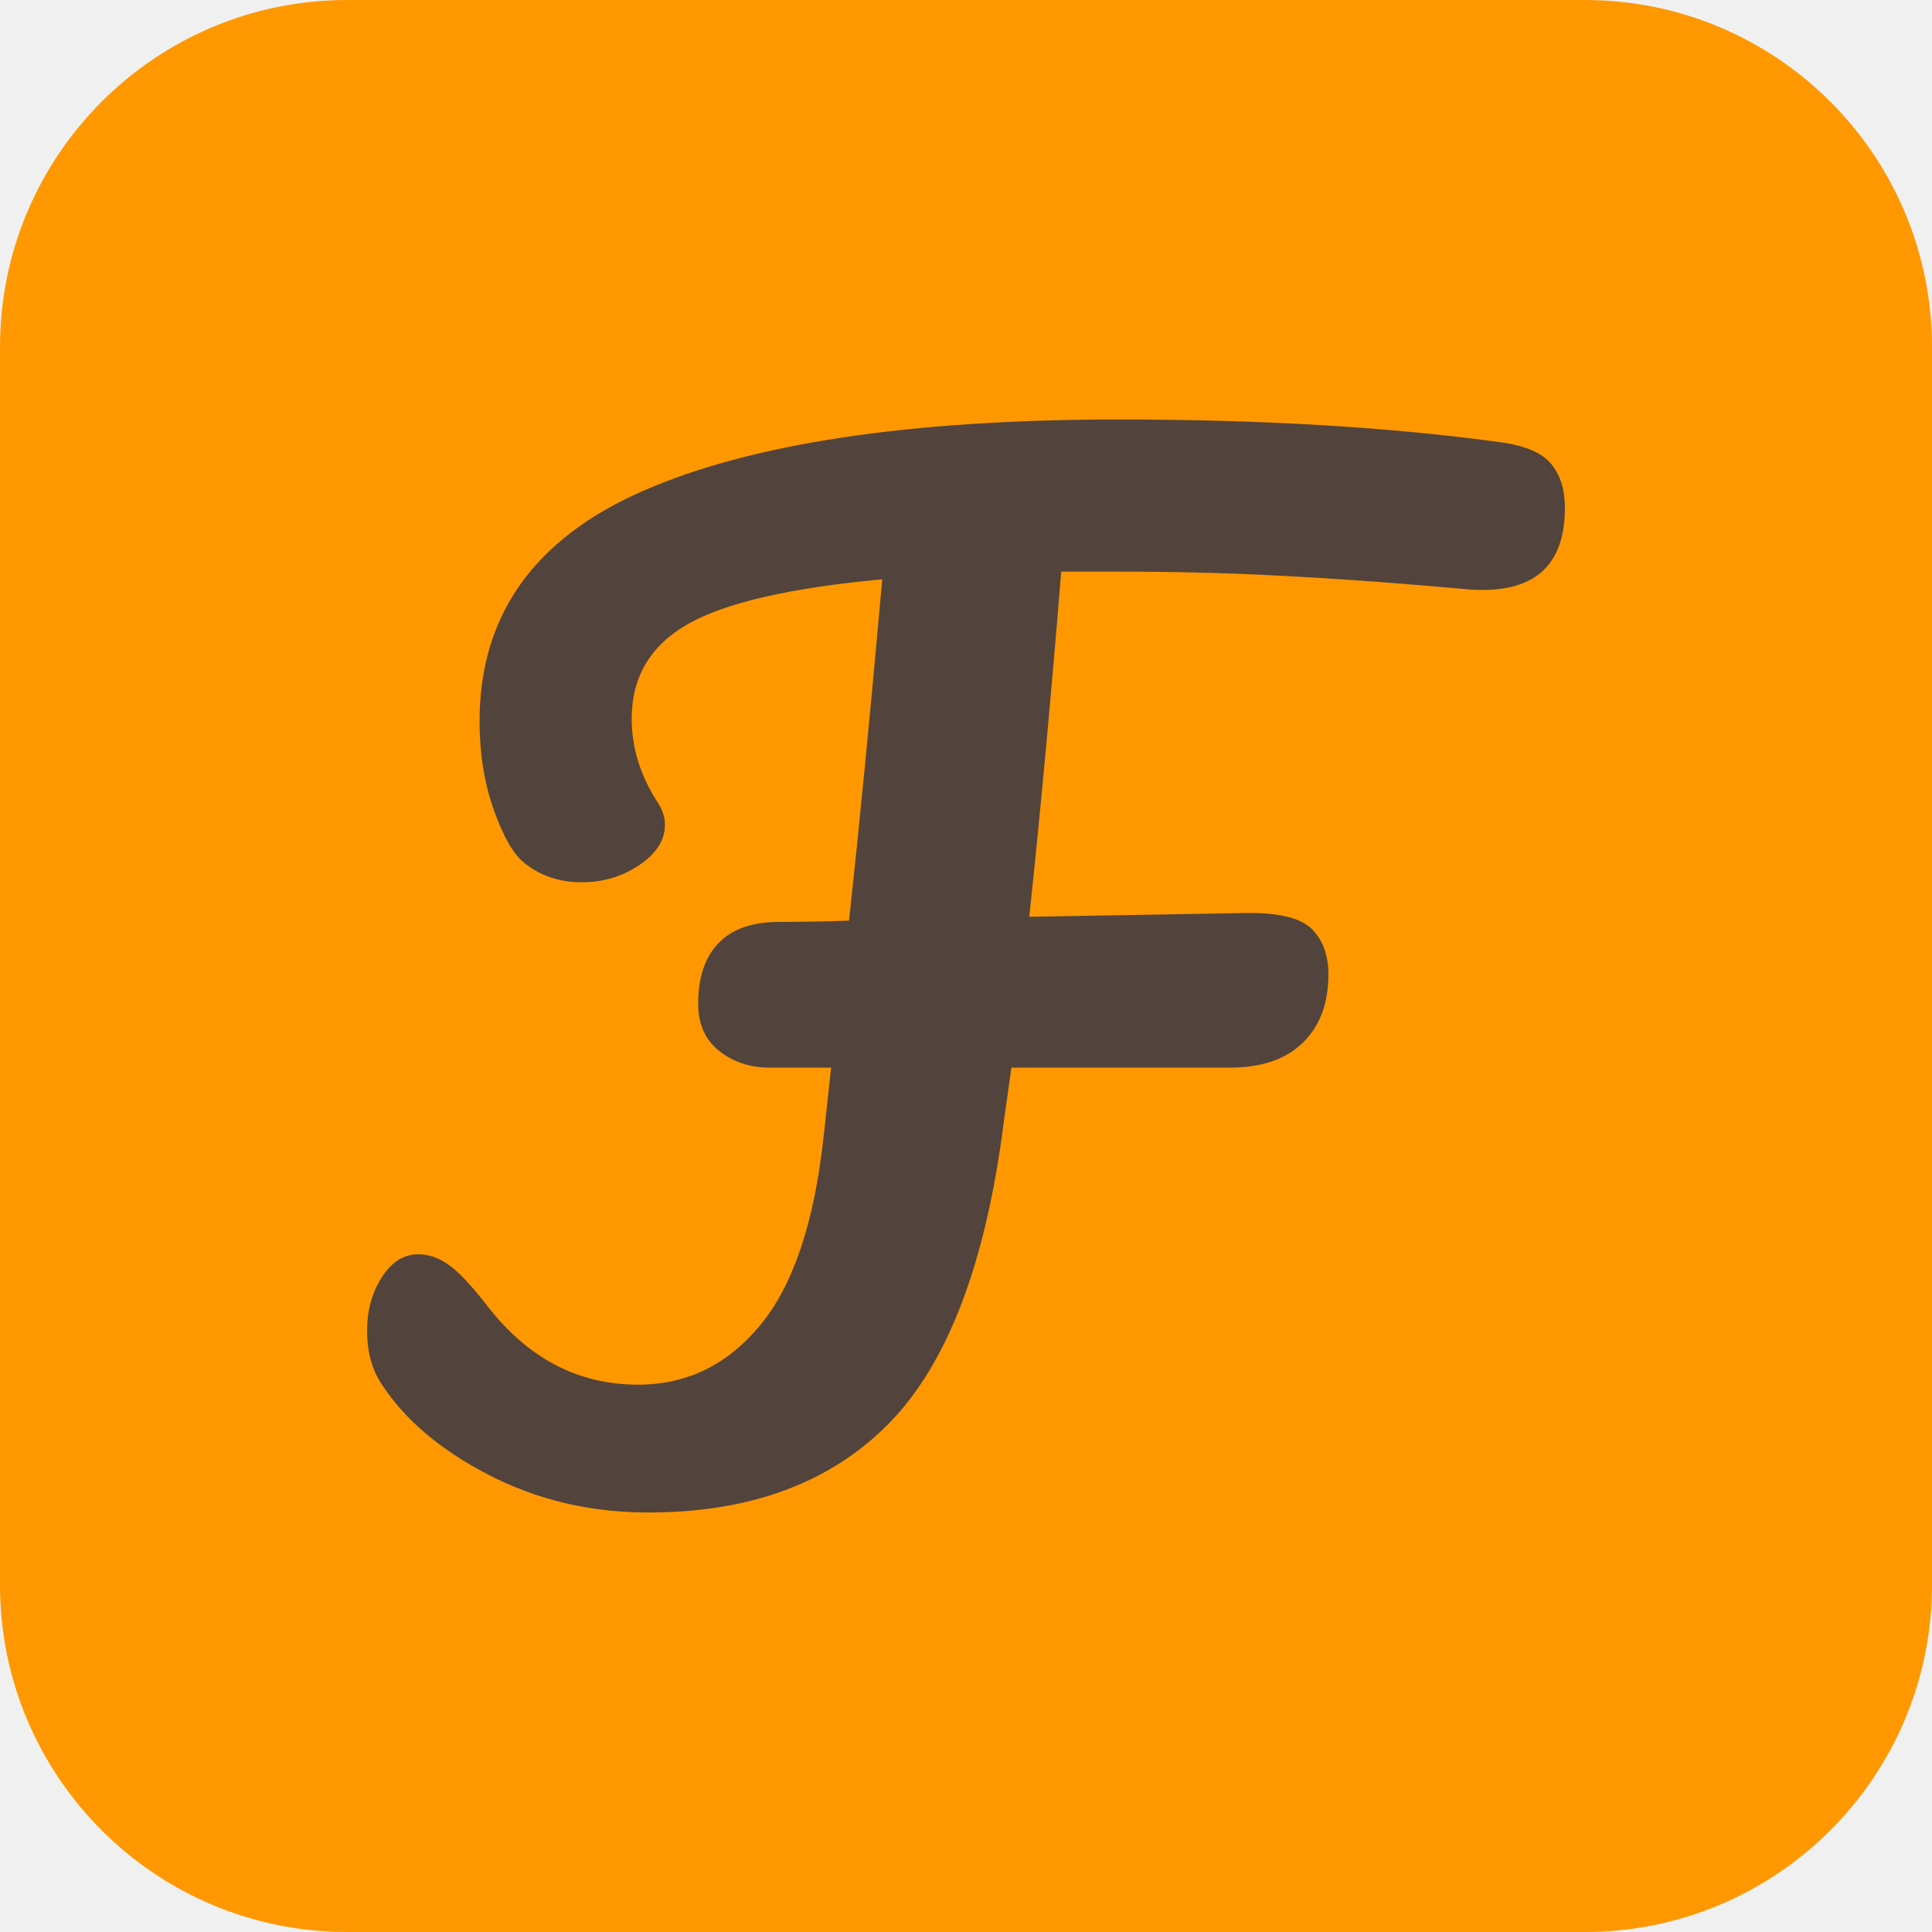
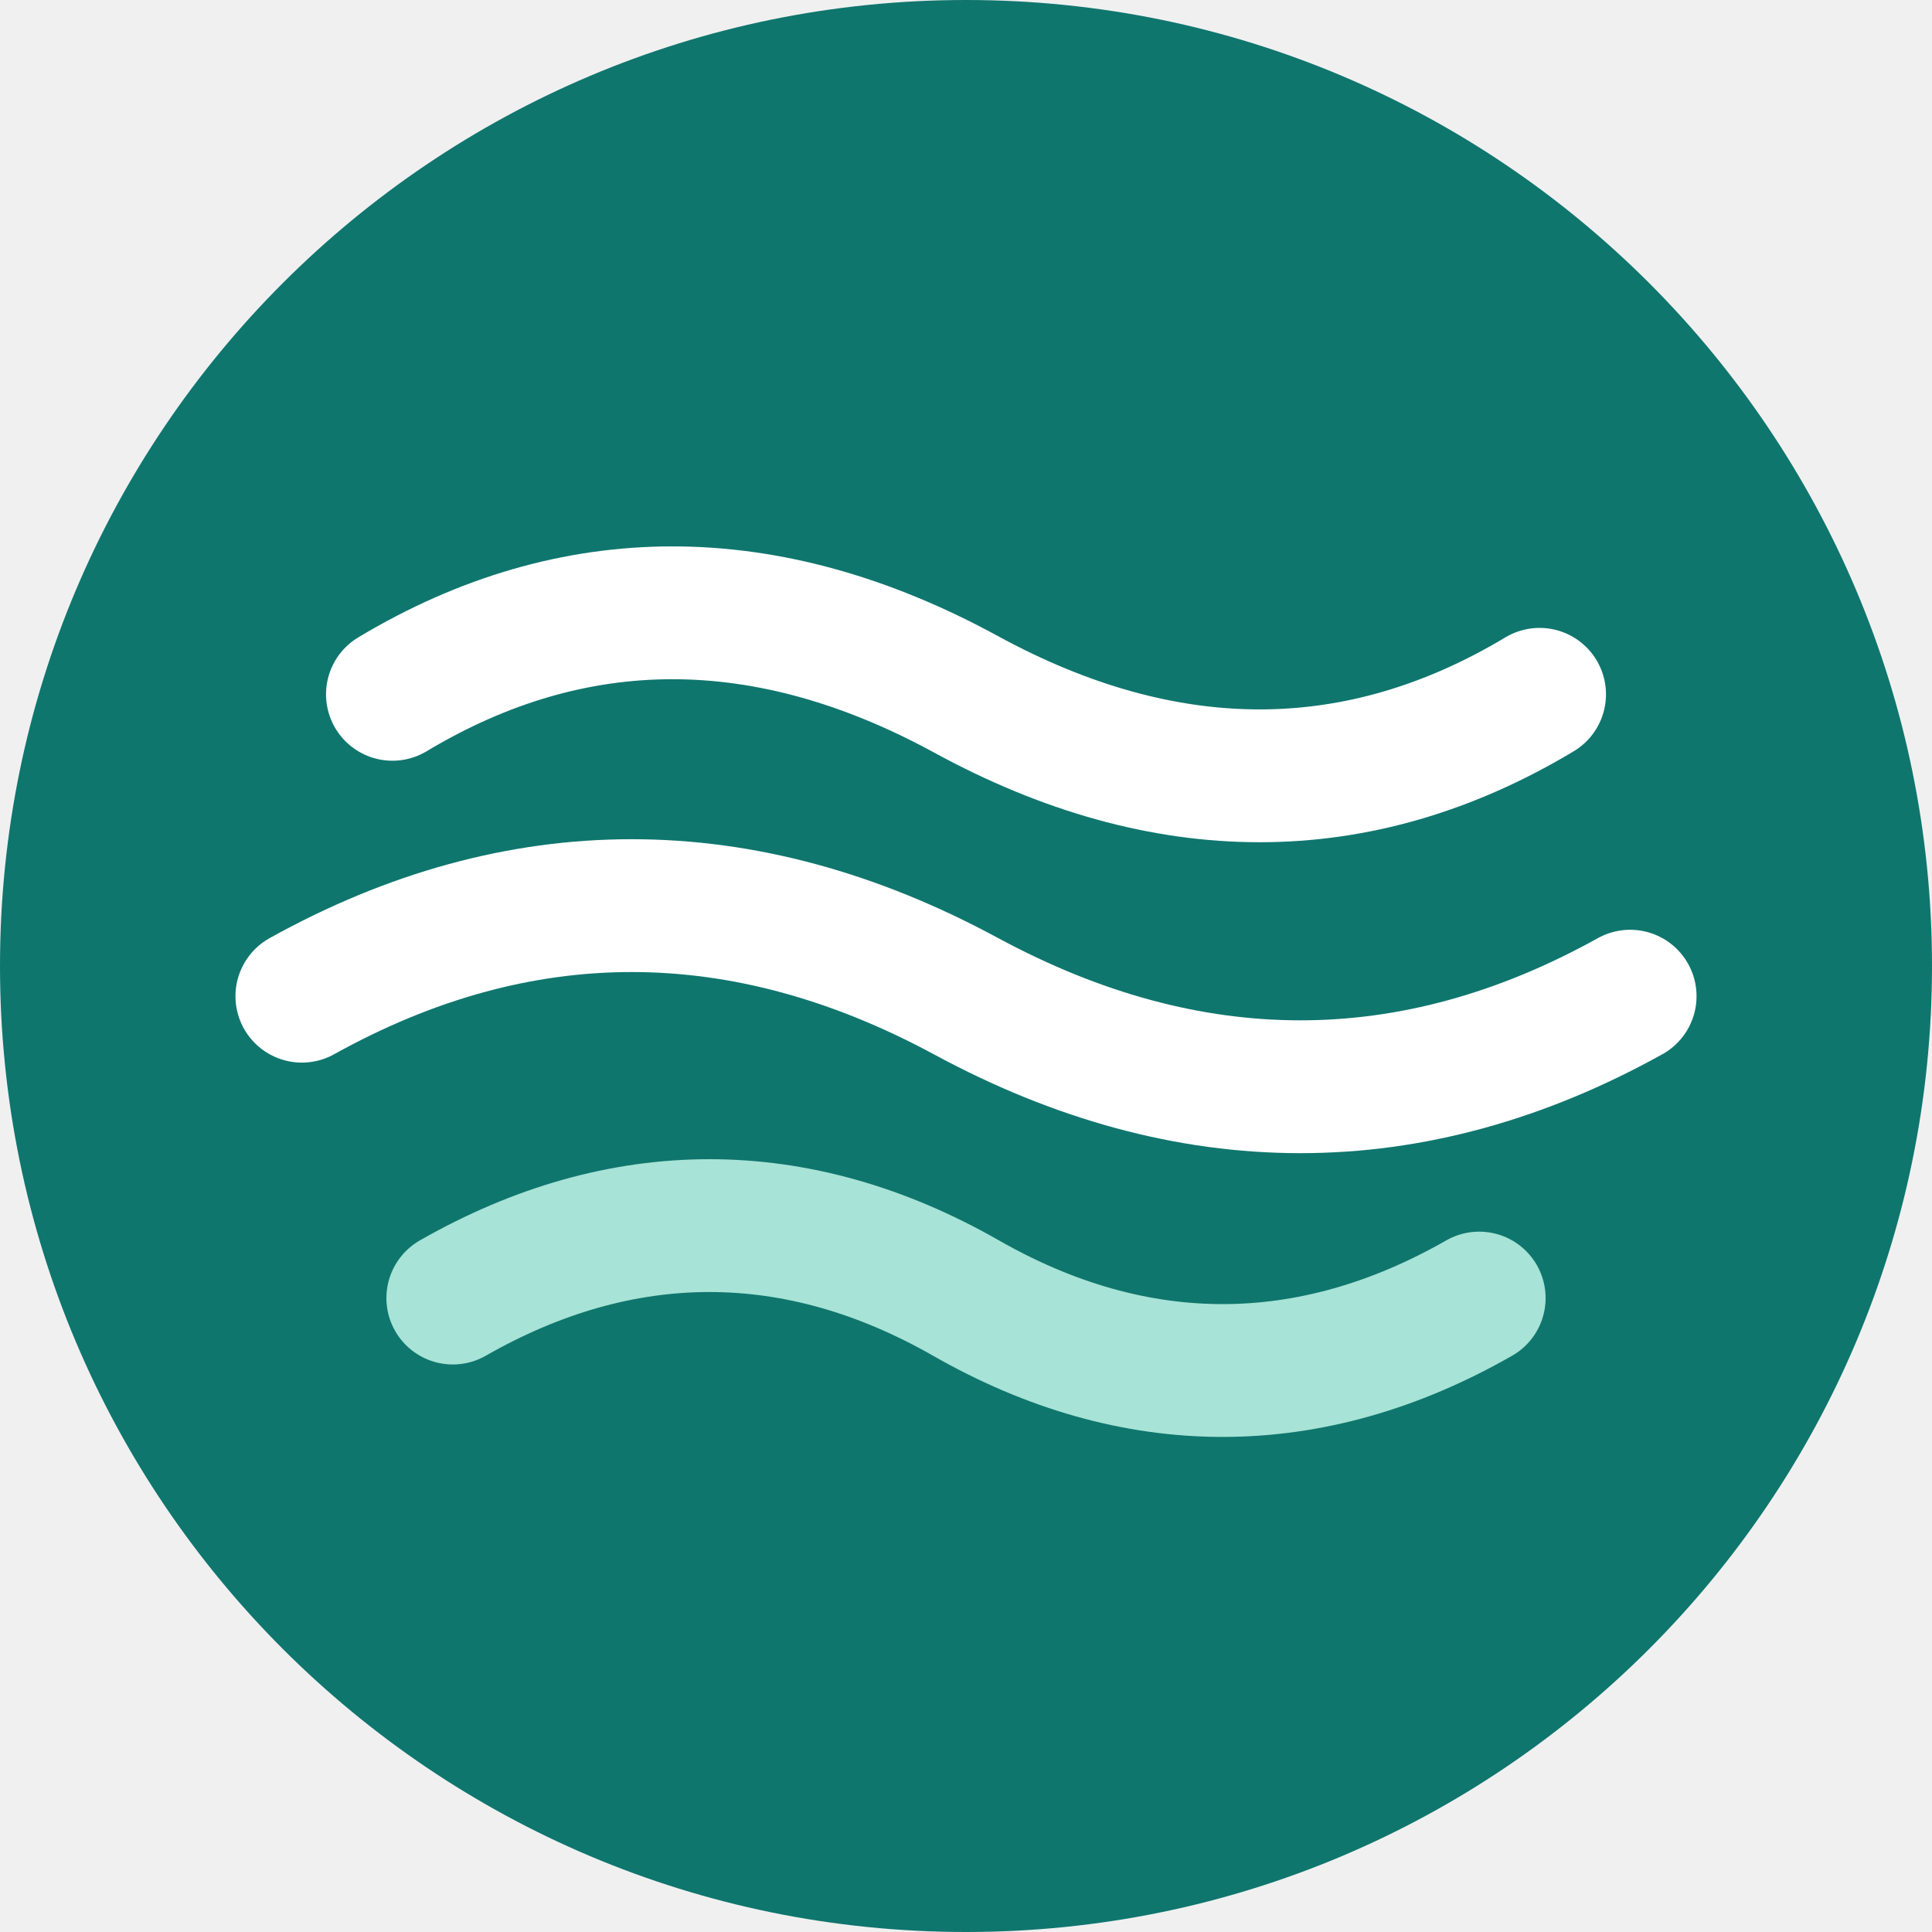
- <svg xmlns="http://www.w3.org/2000/svg" viewBox="0 0 512 512">
-   <rect width="512" height="512" rx="92" fill="#ff9800" />
-   <path transform="translate(97.62 398.12) scale(0.33878 -0.33878)" fill="#52443C" d="M936 778Q936 709 862 714L827 717Q768 722 709.5 725.0Q651 728 587 728H542Q530 580 517 458L689 461Q726 461 738.5 448.0Q751 435 751 413Q751 379 731.0 359.5Q711 340 674 340H503L497 297Q476 132 407.5 62.0Q339 -8 219 -8Q151 -8 94.0 21.5Q37 51 10 93Q-1 110 -1 134Q-1 158 10.5 176.0Q22 194 39 194Q51 194 62.5 186.0Q74 178 92 155Q140 92 211 92Q268 92 306.5 138.5Q345 185 356 285L362 340H314Q291 340 274.5 353.0Q258 366 258 390Q258 421 274.0 437.5Q290 454 321 454Q349 454 376 455Q388 565 402 722Q294 712 250.0 687.0Q206 662 206 613Q206 579 226 548Q232 539 232 530Q232 512 212.0 498.5Q192 485 167 485Q140 485 121 501Q109 511 98.0 542.0Q87 573 87 611Q87 735 214.5 791.0Q342 847 587 847Q757 847 887 829Q915 825 925.5 812.0Q936 799 936 778Z" />
+ <svg xmlns="http://www.w3.org/2000/svg" viewBox="0 0 32 32">
+   <circle cx="16" cy="16" r="16" fill="#0f766e" />
+   <path d="M6.5 11.5c3-1.8 6.2-1.8 9.5 0s6.5 1.8 9.5 0" fill="none" stroke="#ffffff" stroke-width="2.2" stroke-linecap="round" />
+   <path d="M5 16.5c3.6-2 7.3-2 11 0s7.4 2 11 0" fill="none" stroke="#ffffff" stroke-width="2.2" stroke-linecap="round" />
+   <path d="M7.5 21.5c2.8-1.6 5.7-1.6 8.5 0s5.7 1.6 8.5 0" fill="none" stroke="#a7e3d6" stroke-width="2.2" stroke-linecap="round" />
</svg>
